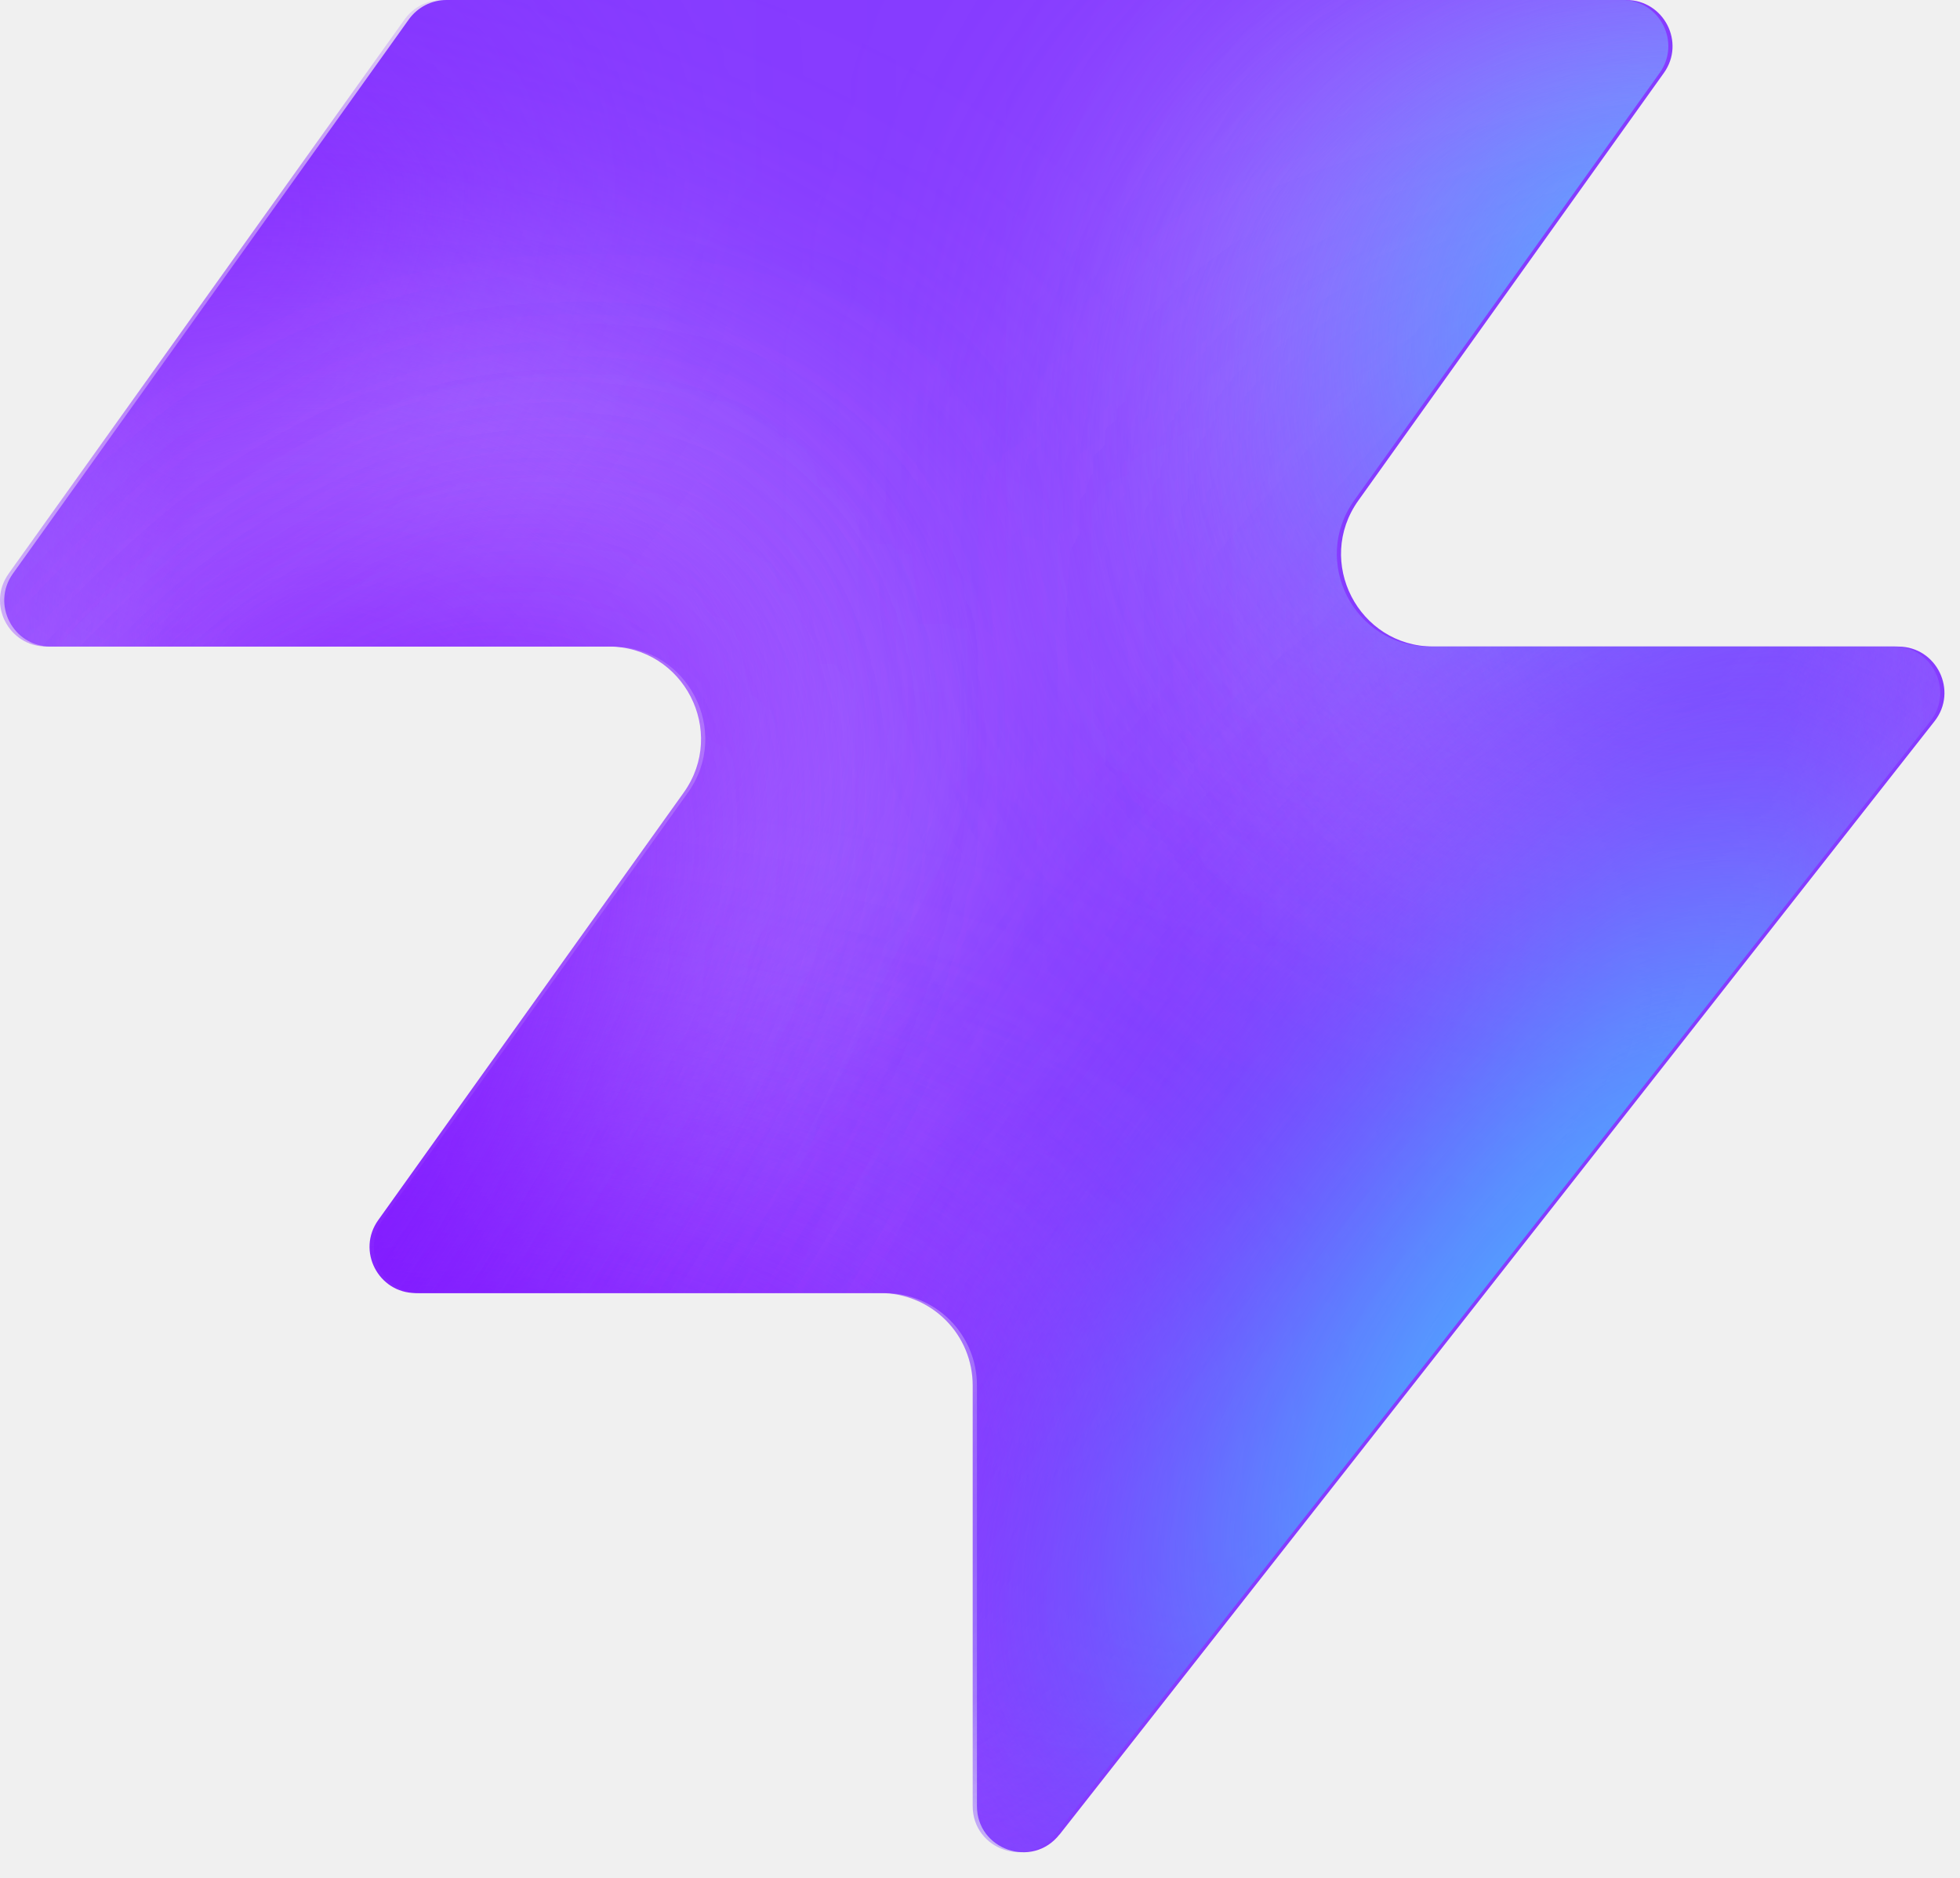
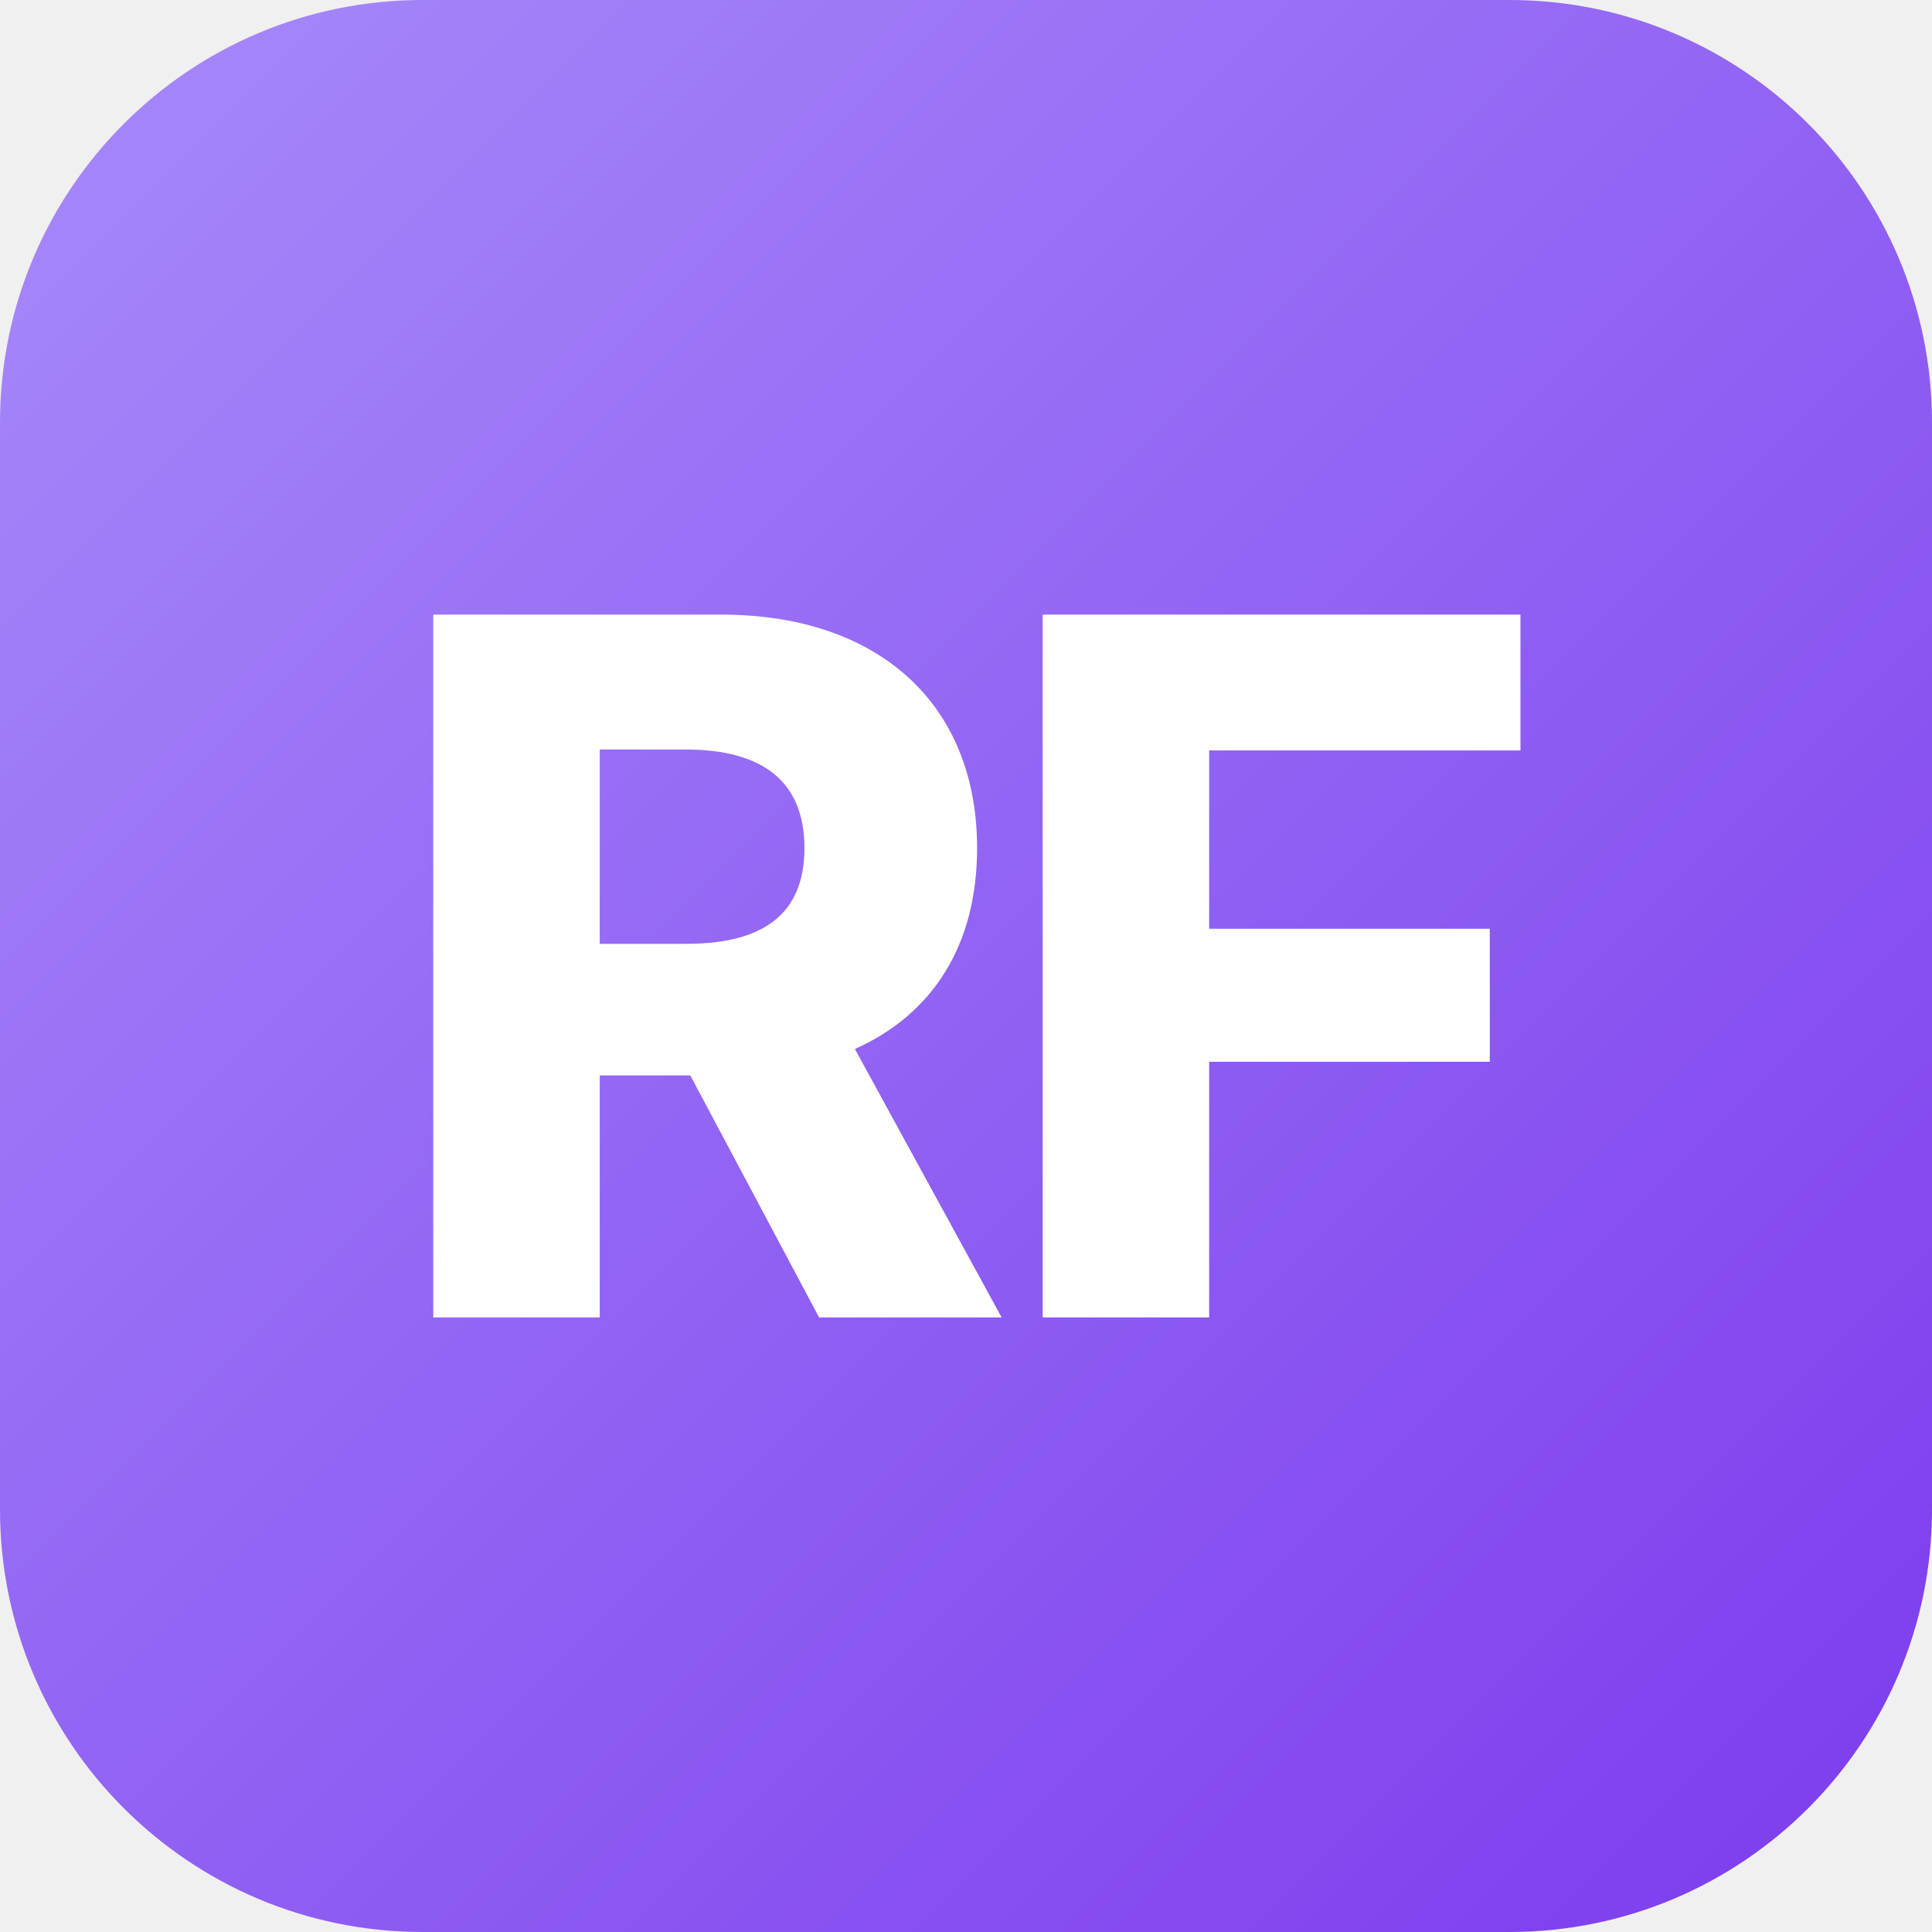
- <svg xmlns="http://www.w3.org/2000/svg" width="48" height="46" fill="none" viewBox="0 0 48 46">
-   <path fill="#863bff" d="M25.946 44.938c-.664.845-2.021.375-2.021-.698V33.937a2.26 2.26 0 0 0-2.262-2.262H10.287c-.92 0-1.456-1.04-.92-1.788l7.48-10.471c1.07-1.497 0-3.578-1.842-3.578H1.237c-.92 0-1.456-1.04-.92-1.788L10.013.474c.214-.297.556-.474.92-.474h28.894c.92 0 1.456 1.04.92 1.788l-7.48 10.471c-1.07 1.498 0 3.579 1.842 3.579h11.377c.943 0 1.473 1.088.89 1.83L25.947 44.94z" style="fill:#863bff;fill:color(display-p3 .525 .23 1);fill-opacity:1" />
-   <mask id="a" width="48" height="46" x="0" y="0" maskUnits="userSpaceOnUse" style="mask-type:alpha">
-     <path fill="#000" d="M25.842 44.938c-.664.844-2.021.375-2.021-.698V33.937a2.26 2.26 0 0 0-2.262-2.262H10.183c-.92 0-1.456-1.04-.92-1.788l7.48-10.471c1.07-1.498 0-3.579-1.842-3.579H1.133c-.92 0-1.456-1.04-.92-1.787L9.91.473c.214-.297.556-.474.92-.474h28.894c.92 0 1.456 1.04.92 1.788l-7.48 10.471c-1.07 1.498 0 3.578 1.842 3.578h11.377c.943 0 1.473 1.088.89 1.832L25.843 44.94z" style="fill:#000;fill-opacity:1" />
-   </mask>
-   <g mask="url(#a)">
-     <g filter="url(#b)">
-       <ellipse cx="5.508" cy="14.704" fill="#ede6ff" rx="5.508" ry="14.704" style="fill:#ede6ff;fill:color(display-p3 .927 .903 1);fill-opacity:1" transform="matrix(.00324 1 1 -.00324 -4.47 31.516)" />
-     </g>
-     <g filter="url(#c)">
-       <ellipse cx="10.399" cy="29.851" fill="#ede6ff" rx="10.399" ry="29.851" style="fill:#ede6ff;fill:color(display-p3 .927 .903 1);fill-opacity:1" transform="matrix(.00324 1 1 -.00324 -39.328 7.883)" />
-     </g>
-     <g filter="url(#d)">
-       <ellipse cx="5.508" cy="30.487" fill="#7e14ff" rx="5.508" ry="30.487" style="fill:#7e14ff;fill:color(display-p3 .492 .077 1);fill-opacity:1" transform="rotate(89.814 -25.913 -14.639)scale(1 -1)" />
-     </g>
-     <g filter="url(#e)">
-       <ellipse cx="5.508" cy="30.599" fill="#7e14ff" rx="5.508" ry="30.599" style="fill:#7e14ff;fill:color(display-p3 .492 .077 1);fill-opacity:1" transform="rotate(89.814 -32.644 -3.334)scale(1 -1)" />
-     </g>
-     <g filter="url(#f)">
-       <ellipse cx="5.508" cy="30.599" fill="#7e14ff" rx="5.508" ry="30.599" style="fill:#7e14ff;fill:color(display-p3 .492 .077 1);fill-opacity:1" transform="matrix(.00324 1 1 -.00324 -34.34 30.47)" />
-     </g>
-     <g filter="url(#g)">
-       <ellipse cx="14.072" cy="22.078" fill="#ede6ff" rx="14.072" ry="22.078" style="fill:#ede6ff;fill:color(display-p3 .927 .903 1);fill-opacity:1" transform="rotate(93.35 24.506 48.493)scale(-1 1)" />
-     </g>
-     <g filter="url(#h)">
-       <ellipse cx="3.47" cy="21.501" fill="#7e14ff" rx="3.47" ry="21.501" style="fill:#7e14ff;fill:color(display-p3 .492 .077 1);fill-opacity:1" transform="rotate(89.009 28.708 47.59)scale(-1 1)" />
-     </g>
-     <g filter="url(#i)">
-       <ellipse cx="3.47" cy="21.501" fill="#7e14ff" rx="3.47" ry="21.501" style="fill:#7e14ff;fill:color(display-p3 .492 .077 1);fill-opacity:1" transform="rotate(89.009 28.708 47.59)scale(-1 1)" />
-     </g>
-     <g filter="url(#j)">
-       <ellipse cx=".387" cy="8.972" fill="#7e14ff" rx="4.407" ry="29.108" style="fill:#7e14ff;fill:color(display-p3 .492 .077 1);fill-opacity:1" transform="rotate(39.51 .387 8.972)" />
-     </g>
-     <g filter="url(#k)">
-       <ellipse cx="47.523" cy="-6.092" fill="#7e14ff" rx="4.407" ry="29.108" style="fill:#7e14ff;fill:color(display-p3 .492 .077 1);fill-opacity:1" transform="rotate(37.892 47.523 -6.092)" />
-     </g>
-     <g filter="url(#l)">
-       <ellipse cx="41.412" cy="6.333" fill="#47bfff" rx="5.971" ry="9.665" style="fill:#47bfff;fill:color(display-p3 .28 .748 1);fill-opacity:1" transform="rotate(37.892 41.412 6.333)" />
-     </g>
-     <g filter="url(#m)">
-       <ellipse cx="-1.879" cy="38.332" fill="#7e14ff" rx="4.407" ry="29.108" style="fill:#7e14ff;fill:color(display-p3 .492 .077 1);fill-opacity:1" transform="rotate(37.892 -1.88 38.332)" />
-     </g>
-     <g filter="url(#n)">
-       <ellipse cx="-1.879" cy="38.332" fill="#7e14ff" rx="4.407" ry="29.108" style="fill:#7e14ff;fill:color(display-p3 .492 .077 1);fill-opacity:1" transform="rotate(37.892 -1.88 38.332)" />
-     </g>
-     <g filter="url(#o)">
-       <ellipse cx="35.651" cy="29.907" fill="#7e14ff" rx="4.407" ry="29.108" style="fill:#7e14ff;fill:color(display-p3 .492 .077 1);fill-opacity:1" transform="rotate(37.892 35.651 29.907)" />
-     </g>
-     <g filter="url(#p)">
-       <ellipse cx="38.418" cy="32.4" fill="#47bfff" rx="5.971" ry="15.297" style="fill:#47bfff;fill:color(display-p3 .28 .748 1);fill-opacity:1" transform="rotate(37.892 38.418 32.4)" />
-     </g>
-   </g>
+ <svg xmlns="http://www.w3.org/2000/svg" viewBox="0 0 64 64">
  <defs>
-     <filter id="b" width="60.045" height="41.654" x="-19.77" y="16.149" color-interpolation-filters="sRGB" filterUnits="userSpaceOnUse">
-       <feFlood flood-opacity="0" result="BackgroundImageFix" />
-       <feBlend in="SourceGraphic" in2="BackgroundImageFix" result="shape" />
-       <feGaussianBlur result="effect1_foregroundBlur_2002_17158" stdDeviation="7.659" />
-     </filter>
-     <filter id="c" width="90.34" height="51.437" x="-54.613" y="-7.533" color-interpolation-filters="sRGB" filterUnits="userSpaceOnUse">
-       <feFlood flood-opacity="0" result="BackgroundImageFix" />
-       <feBlend in="SourceGraphic" in2="BackgroundImageFix" result="shape" />
-       <feGaussianBlur result="effect1_foregroundBlur_2002_17158" stdDeviation="7.659" />
-     </filter>
-     <filter id="d" width="79.355" height="29.4" x="-49.64" y="2.03" color-interpolation-filters="sRGB" filterUnits="userSpaceOnUse">
-       <feFlood flood-opacity="0" result="BackgroundImageFix" />
-       <feBlend in="SourceGraphic" in2="BackgroundImageFix" result="shape" />
-       <feGaussianBlur result="effect1_foregroundBlur_2002_17158" stdDeviation="4.596" />
-     </filter>
-     <filter id="e" width="79.579" height="29.4" x="-45.045" y="20.029" color-interpolation-filters="sRGB" filterUnits="userSpaceOnUse">
-       <feFlood flood-opacity="0" result="BackgroundImageFix" />
-       <feBlend in="SourceGraphic" in2="BackgroundImageFix" result="shape" />
-       <feGaussianBlur result="effect1_foregroundBlur_2002_17158" stdDeviation="4.596" />
-     </filter>
-     <filter id="f" width="79.579" height="29.4" x="-43.513" y="21.178" color-interpolation-filters="sRGB" filterUnits="userSpaceOnUse">
-       <feFlood flood-opacity="0" result="BackgroundImageFix" />
-       <feBlend in="SourceGraphic" in2="BackgroundImageFix" result="shape" />
-       <feGaussianBlur result="effect1_foregroundBlur_2002_17158" stdDeviation="4.596" />
-     </filter>
-     <filter id="g" width="74.749" height="58.852" x="15.756" y="-17.901" color-interpolation-filters="sRGB" filterUnits="userSpaceOnUse">
-       <feFlood flood-opacity="0" result="BackgroundImageFix" />
-       <feBlend in="SourceGraphic" in2="BackgroundImageFix" result="shape" />
-       <feGaussianBlur result="effect1_foregroundBlur_2002_17158" stdDeviation="7.659" />
-     </filter>
-     <filter id="h" width="61.377" height="25.362" x="23.548" y="2.284" color-interpolation-filters="sRGB" filterUnits="userSpaceOnUse">
-       <feFlood flood-opacity="0" result="BackgroundImageFix" />
-       <feBlend in="SourceGraphic" in2="BackgroundImageFix" result="shape" />
-       <feGaussianBlur result="effect1_foregroundBlur_2002_17158" stdDeviation="4.596" />
-     </filter>
-     <filter id="i" width="61.377" height="25.362" x="23.548" y="2.284" color-interpolation-filters="sRGB" filterUnits="userSpaceOnUse">
-       <feFlood flood-opacity="0" result="BackgroundImageFix" />
-       <feBlend in="SourceGraphic" in2="BackgroundImageFix" result="shape" />
-       <feGaussianBlur result="effect1_foregroundBlur_2002_17158" stdDeviation="4.596" />
-     </filter>
-     <filter id="j" width="56.045" height="63.649" x="-27.636" y="-22.853" color-interpolation-filters="sRGB" filterUnits="userSpaceOnUse">
-       <feFlood flood-opacity="0" result="BackgroundImageFix" />
-       <feBlend in="SourceGraphic" in2="BackgroundImageFix" result="shape" />
-       <feGaussianBlur result="effect1_foregroundBlur_2002_17158" stdDeviation="4.596" />
-     </filter>
-     <filter id="k" width="54.814" height="64.646" x="20.116" y="-38.415" color-interpolation-filters="sRGB" filterUnits="userSpaceOnUse">
-       <feFlood flood-opacity="0" result="BackgroundImageFix" />
-       <feBlend in="SourceGraphic" in2="BackgroundImageFix" result="shape" />
-       <feGaussianBlur result="effect1_foregroundBlur_2002_17158" stdDeviation="4.596" />
-     </filter>
-     <filter id="l" width="33.541" height="35.313" x="24.641" y="-11.323" color-interpolation-filters="sRGB" filterUnits="userSpaceOnUse">
-       <feFlood flood-opacity="0" result="BackgroundImageFix" />
-       <feBlend in="SourceGraphic" in2="BackgroundImageFix" result="shape" />
-       <feGaussianBlur result="effect1_foregroundBlur_2002_17158" stdDeviation="4.596" />
-     </filter>
-     <filter id="m" width="54.814" height="64.646" x="-29.286" y="6.009" color-interpolation-filters="sRGB" filterUnits="userSpaceOnUse">
-       <feFlood flood-opacity="0" result="BackgroundImageFix" />
-       <feBlend in="SourceGraphic" in2="BackgroundImageFix" result="shape" />
-       <feGaussianBlur result="effect1_foregroundBlur_2002_17158" stdDeviation="4.596" />
-     </filter>
-     <filter id="n" width="54.814" height="64.646" x="-29.286" y="6.009" color-interpolation-filters="sRGB" filterUnits="userSpaceOnUse">
-       <feFlood flood-opacity="0" result="BackgroundImageFix" />
-       <feBlend in="SourceGraphic" in2="BackgroundImageFix" result="shape" />
-       <feGaussianBlur result="effect1_foregroundBlur_2002_17158" stdDeviation="4.596" />
-     </filter>
-     <filter id="o" width="54.814" height="64.646" x="8.244" y="-2.416" color-interpolation-filters="sRGB" filterUnits="userSpaceOnUse">
-       <feFlood flood-opacity="0" result="BackgroundImageFix" />
-       <feBlend in="SourceGraphic" in2="BackgroundImageFix" result="shape" />
-       <feGaussianBlur result="effect1_foregroundBlur_2002_17158" stdDeviation="4.596" />
-     </filter>
-     <filter id="p" width="39.409" height="43.623" x="18.713" y="10.588" color-interpolation-filters="sRGB" filterUnits="userSpaceOnUse">
-       <feFlood flood-opacity="0" result="BackgroundImageFix" />
-       <feBlend in="SourceGraphic" in2="BackgroundImageFix" result="shape" />
-       <feGaussianBlur result="effect1_foregroundBlur_2002_17158" stdDeviation="4.596" />
-     </filter>
+     <linearGradient id="rfGrad" x1="0" y1="0" x2="1" y2="1">
+       <stop offset="0%" stop-color="#a78bfa" />
+       <stop offset="100%" stop-color="#7c3aed" />
+     </linearGradient>
  </defs>
+   <rect width="64" height="64" rx="14" fill="url(#rfGrad)" />
+   <text x="50%" y="50%" text-anchor="middle" dominant-baseline="central" font-family="ui-sans-serif, system-ui, -apple-system, Inter, sans-serif" font-size="32" font-weight="800" fill="#ffffff" letter-spacing="-1">RF</text>
</svg>
